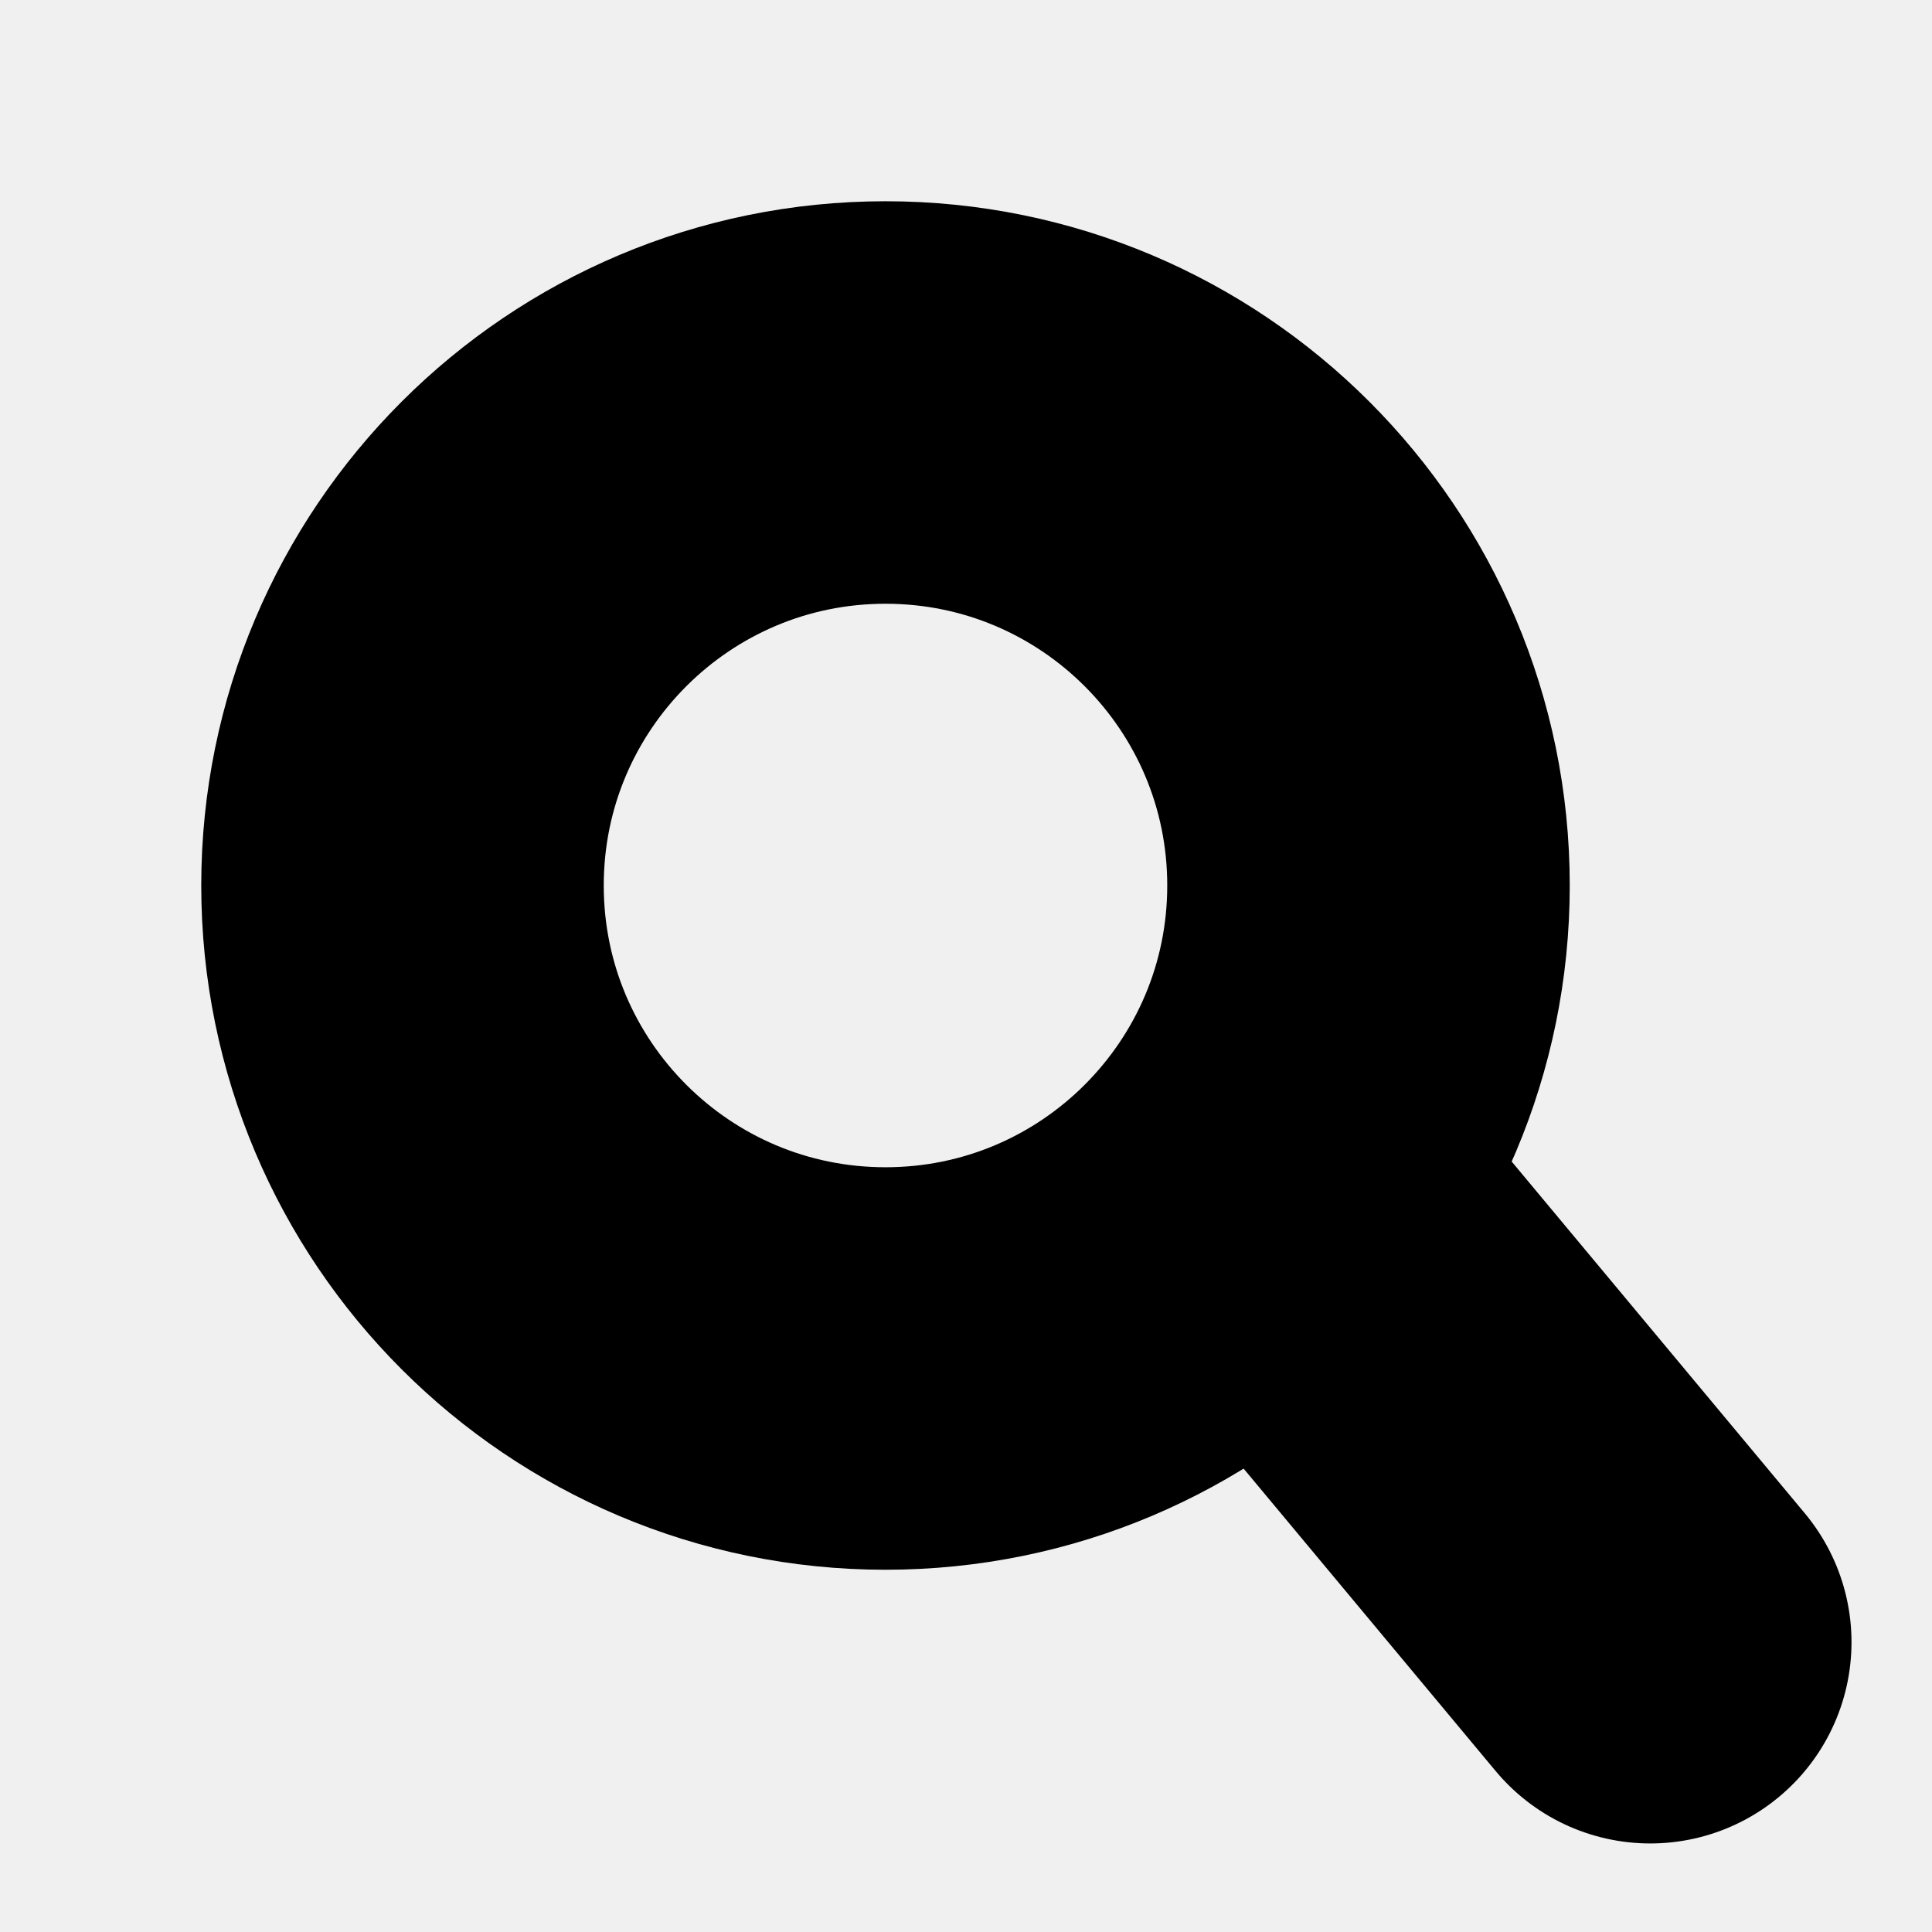
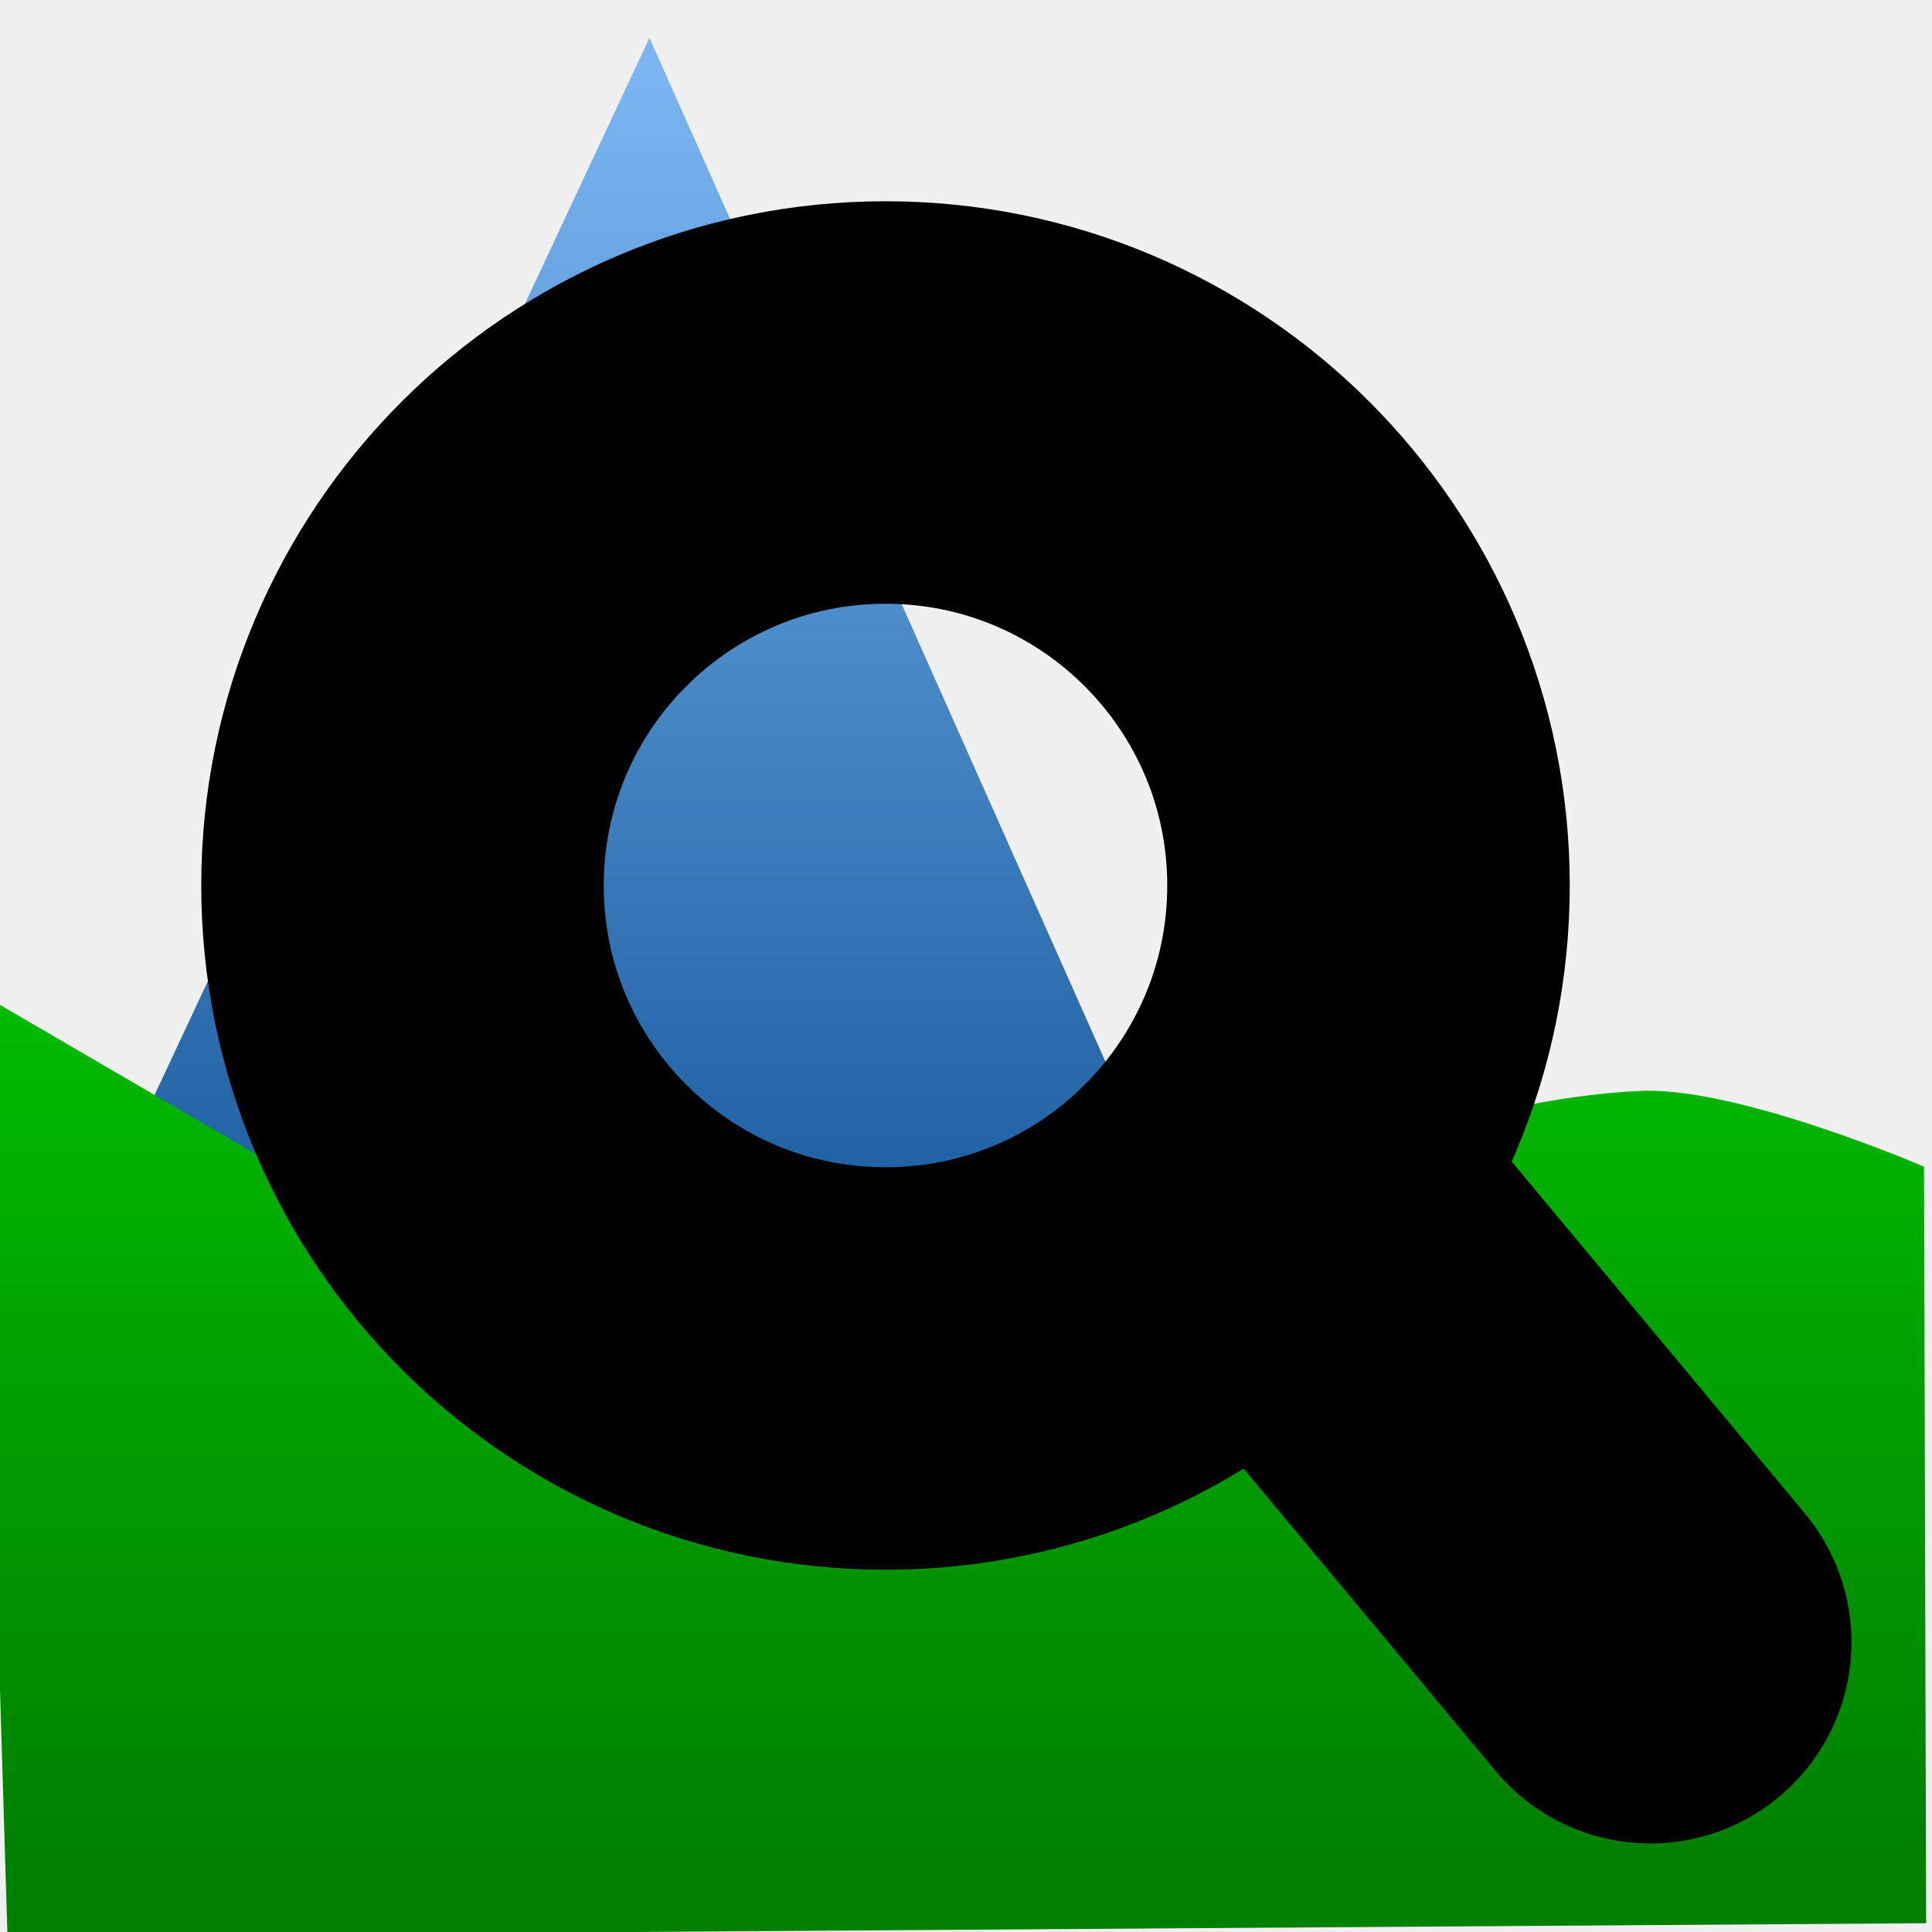
- <svg xmlns="http://www.w3.org/2000/svg" viewBox="0 0 24 24" version="1.1">
-   <path style="stroke:#000;stroke-width:5;stroke-linecap:round;stroke-linejoin:round;stroke-miterlimit:4;" d="m 16,15 4.5,5.4" />
-   <circle style="fill:#fff;fill-opacity:0;stroke-width:5;stroke:#000" cx="11" cy="11" r="6" />
+ <svg xmlns="http://www.w3.org/2000/svg" xmlns:xlink="http://www.w3.org/1999/xlink" viewBox="0 0 24 24" version="1.1" id="svg828">
+   <defs id="defs832">
+     <linearGradient id="mountain">
+       <stop style="stop-color:#105395;stop-opacity:1" offset="0" id="stop3592" />
+       <stop style="stop-color:#79b5f1;stop-opacity:1" offset="1" id="stop3594" />
+     </linearGradient>
+     <linearGradient id="grass">
+       <stop style="stop-color:#008000;stop-opacity:1" offset="0" id="stop3215" />
+       <stop style="stop-color:#00e500;stop-opacity:1" offset="1" id="stop3217" />
+     </linearGradient>
+     <linearGradient xlink:href="#grass" id="linearGradient3221" x1="14" y1="23" x2="14" y2="5" gradientUnits="userSpaceOnUse" />
+     <linearGradient xlink:href="#mountain" id="linearGradient3598" x1="7" y1="17" x2="7" y2="1" gradientUnits="userSpaceOnUse" />
+   </defs>
+   <path style="fill:url(#linearGradient3598);fill-opacity:1;stroke:#040404;stroke-width:0;stroke-linecap:round;stroke-linejoin:round" d="M 0.811,15.971 8.068,0.47 15.707,17.623 Z" id="path1309" />
+   <path style="fill:url(#linearGradient3221);fill-opacity:1;stroke:#040404;stroke-width:0;stroke-linecap:round;stroke-linejoin:round" d="M -0.263,12.33 8.894,17.669 c 0,0 7.429,-3.951 11.496,-4.118 1.211,-0.05 3.511,0.942 3.511,0.942 l 0.026,9.398 -23.834,0.161 z" id="path947" />
+   <g>
+     <path style="stroke:#000;stroke-width:5;stroke-linecap:round;stroke-linejoin:round;stroke-miterlimit:4;" d="m 16,15 4.5,5.4" id="path824" />
+     <circle style="fill:#fff;fill-opacity:0;stroke-width:5;stroke:#000" cx="11" cy="11" r="6" id="circle826" />
+   </g>
</svg>
